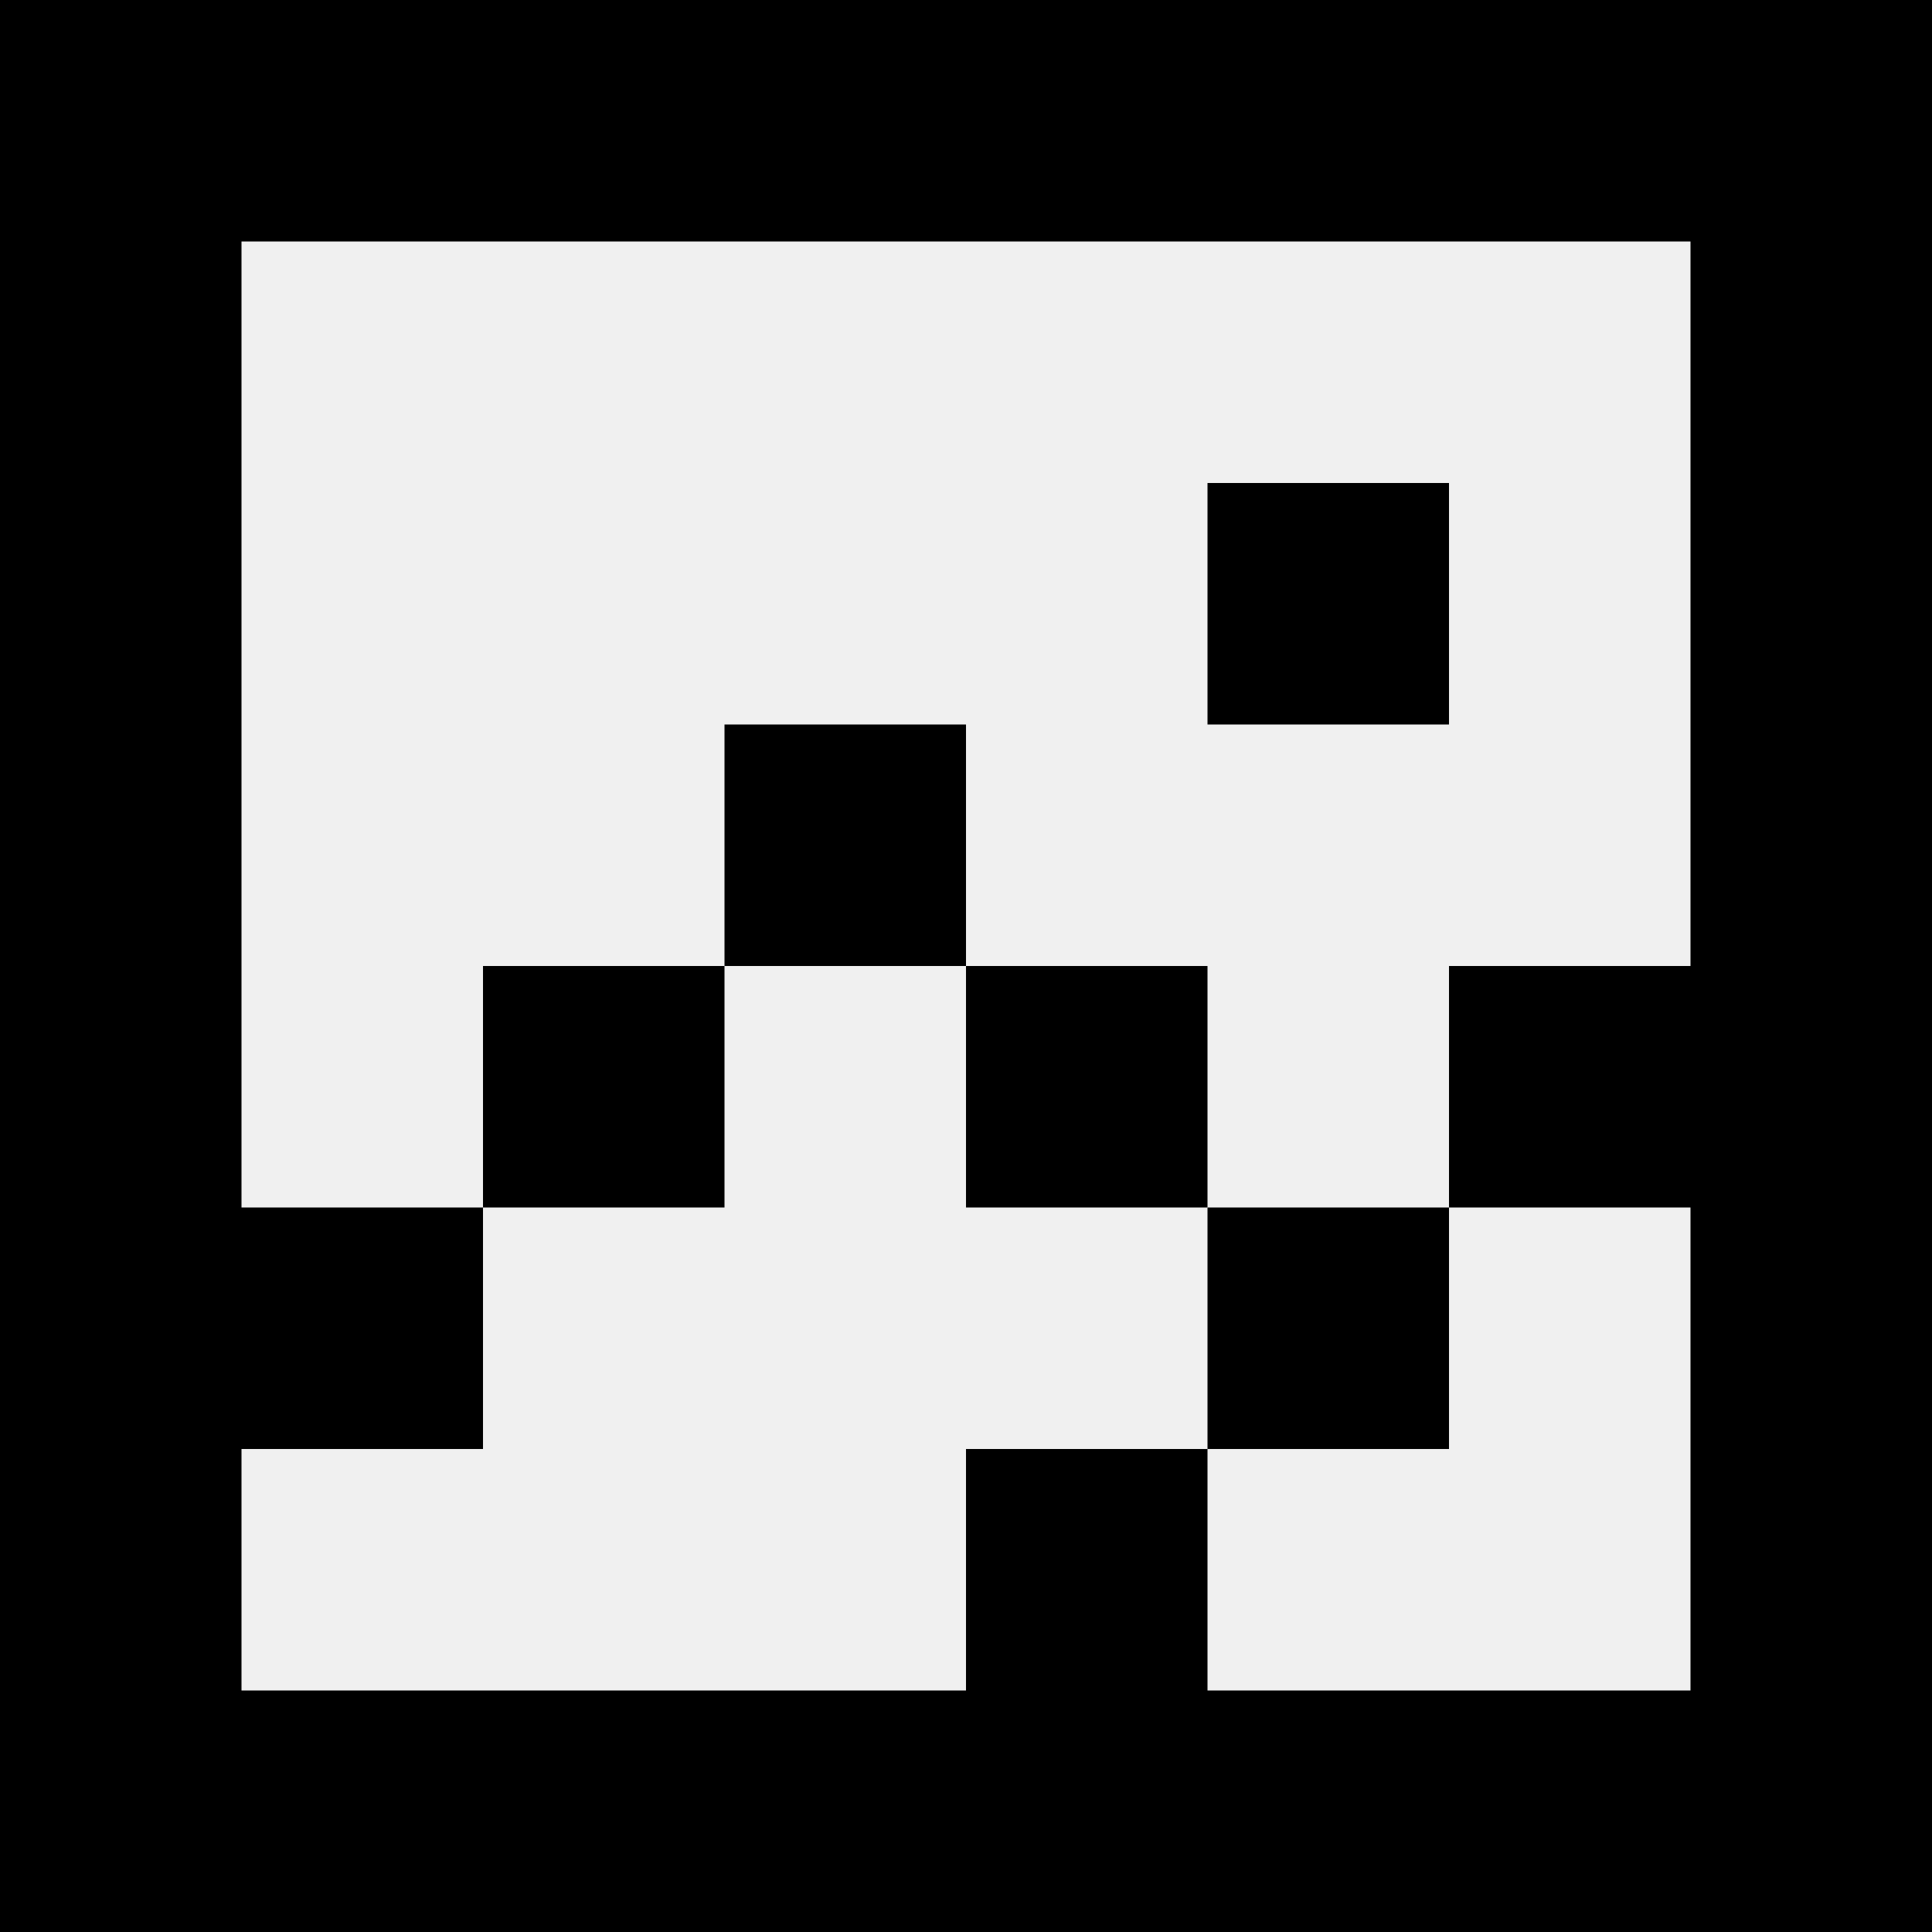
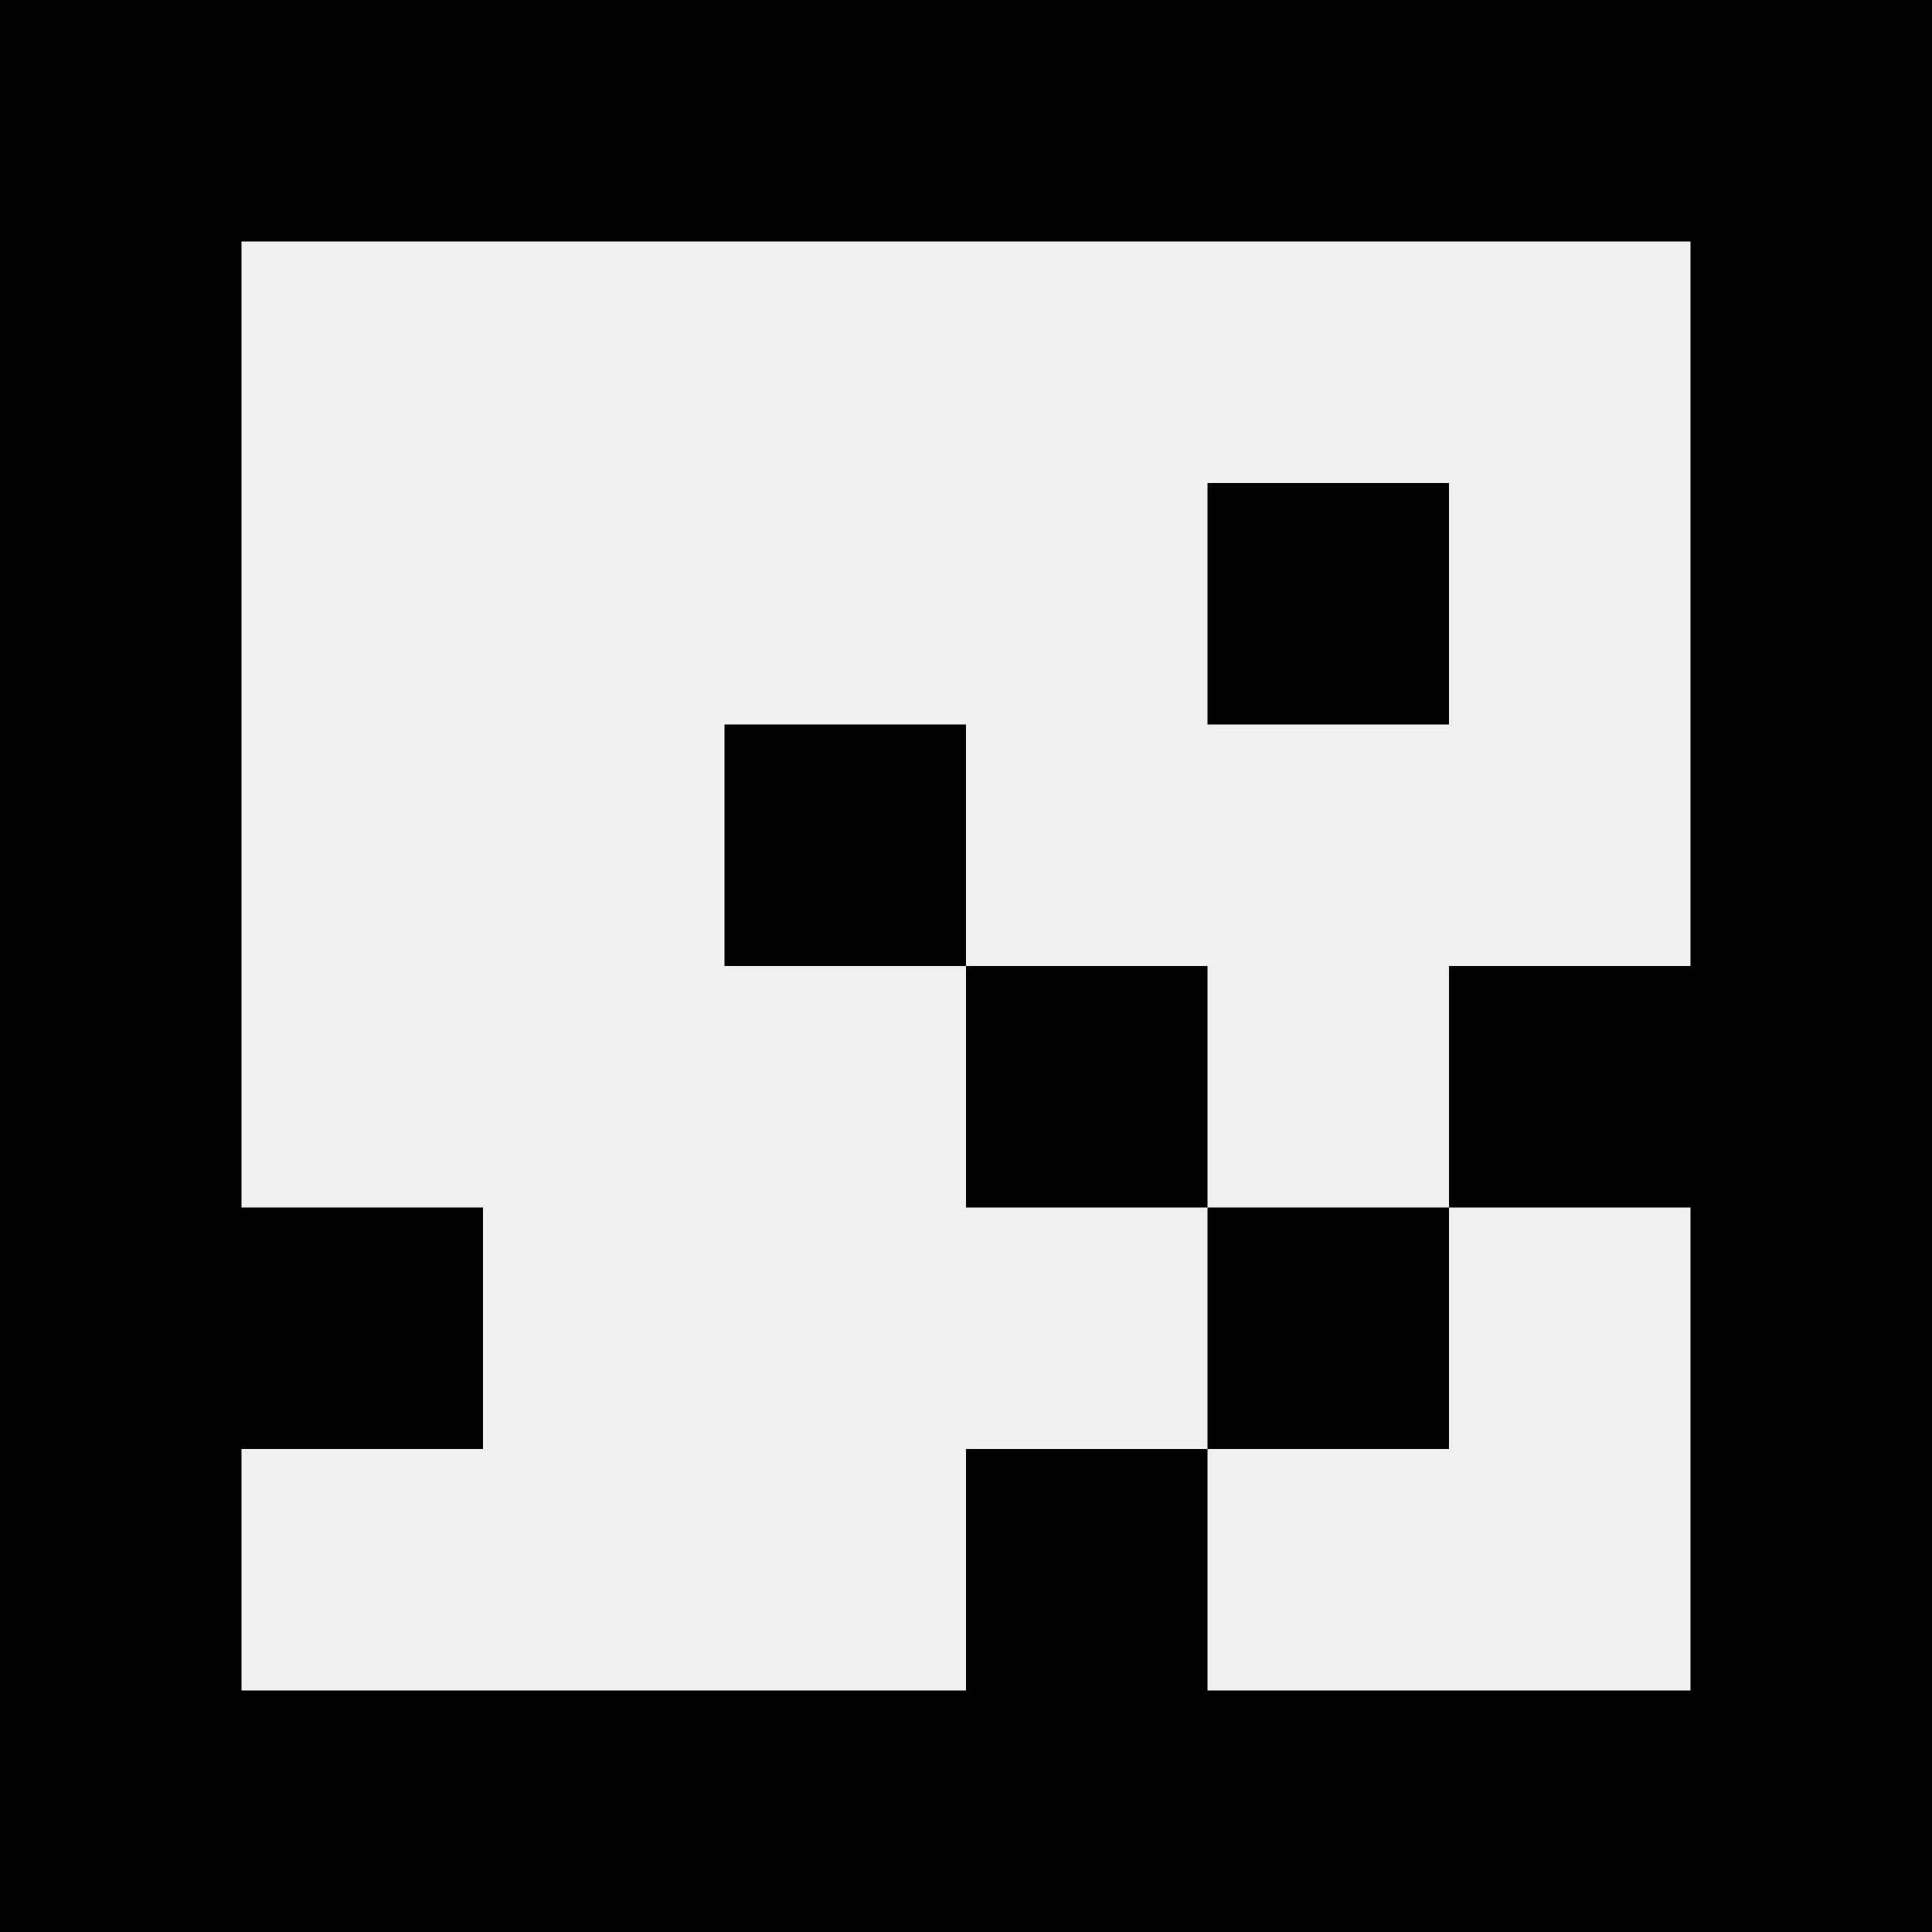
<svg xmlns="http://www.w3.org/2000/svg" width="256" height="256" fill="none">
-   <path d="M128 128h32v32h-32v-32zM96 128V96h32v32H96zM96 128v32H64v-32h32zM192 64h-32v32h32V64z" fill="#000" />
-   <path fill-rule="evenodd" clip-rule="evenodd" d="M0 0v256h256V0H0zm224 224h-64v-32h32v-32h32v64zm-64-64h32v-32h32V32H32v128h32v32H32v32h96v-32h32v-32z" fill="#000" />
+   <style>
+   @media (prefers-color-scheme: dark) {
+     :root {
+       fill: white;
+     }
+   }
+   @media (prefers-color-scheme: light) {
+     :root {
+       fill: black;
+     }
+   }
+ </style>
+   <path d="M128 128h32v32h-32v-32zM96 128V96h32v32H96zM96  -32h32zM192 64h-32v32h32V64z" fill="#000" />
+   <path fill-rule="evenodd" clip-rule="evenodd" d="M0 0v256h256V0H0zm224  224h-64v-32h32v-32h32v64zm-64-64h32v-32h32V32H32v128h32v32H32v32h96v-32h32v-32z" fill="#000" />
</svg>
